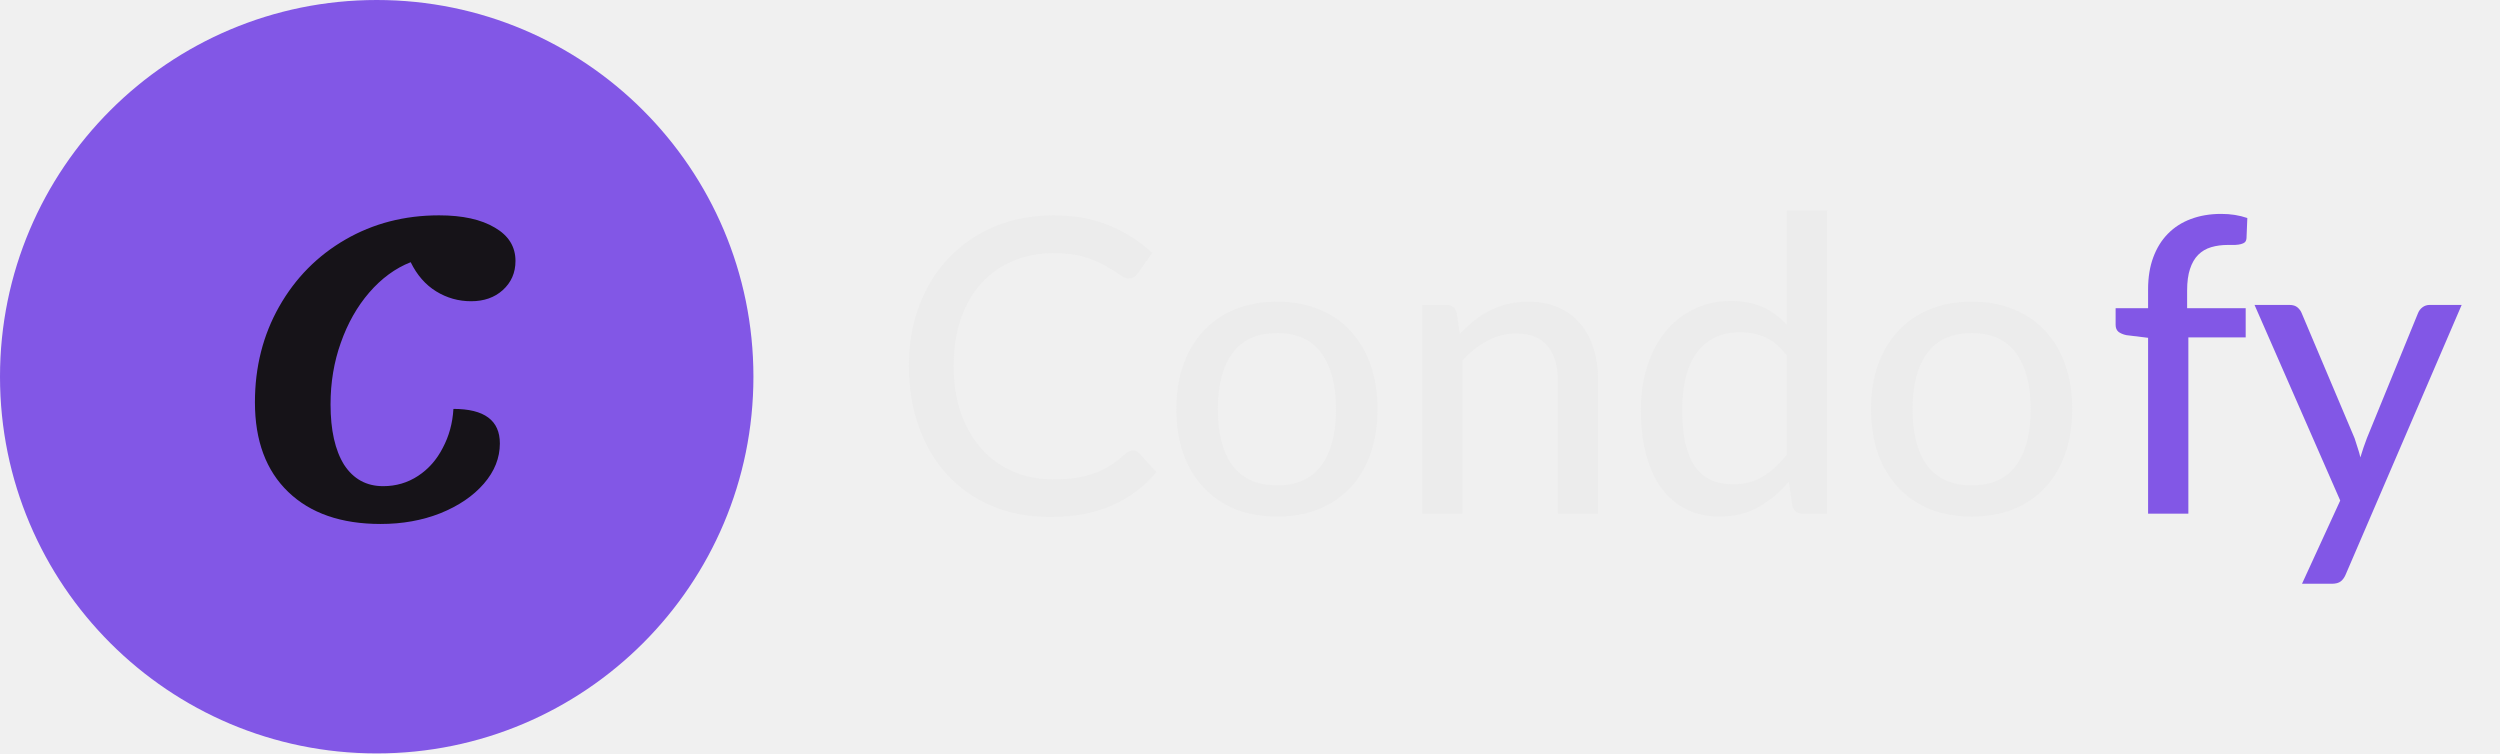
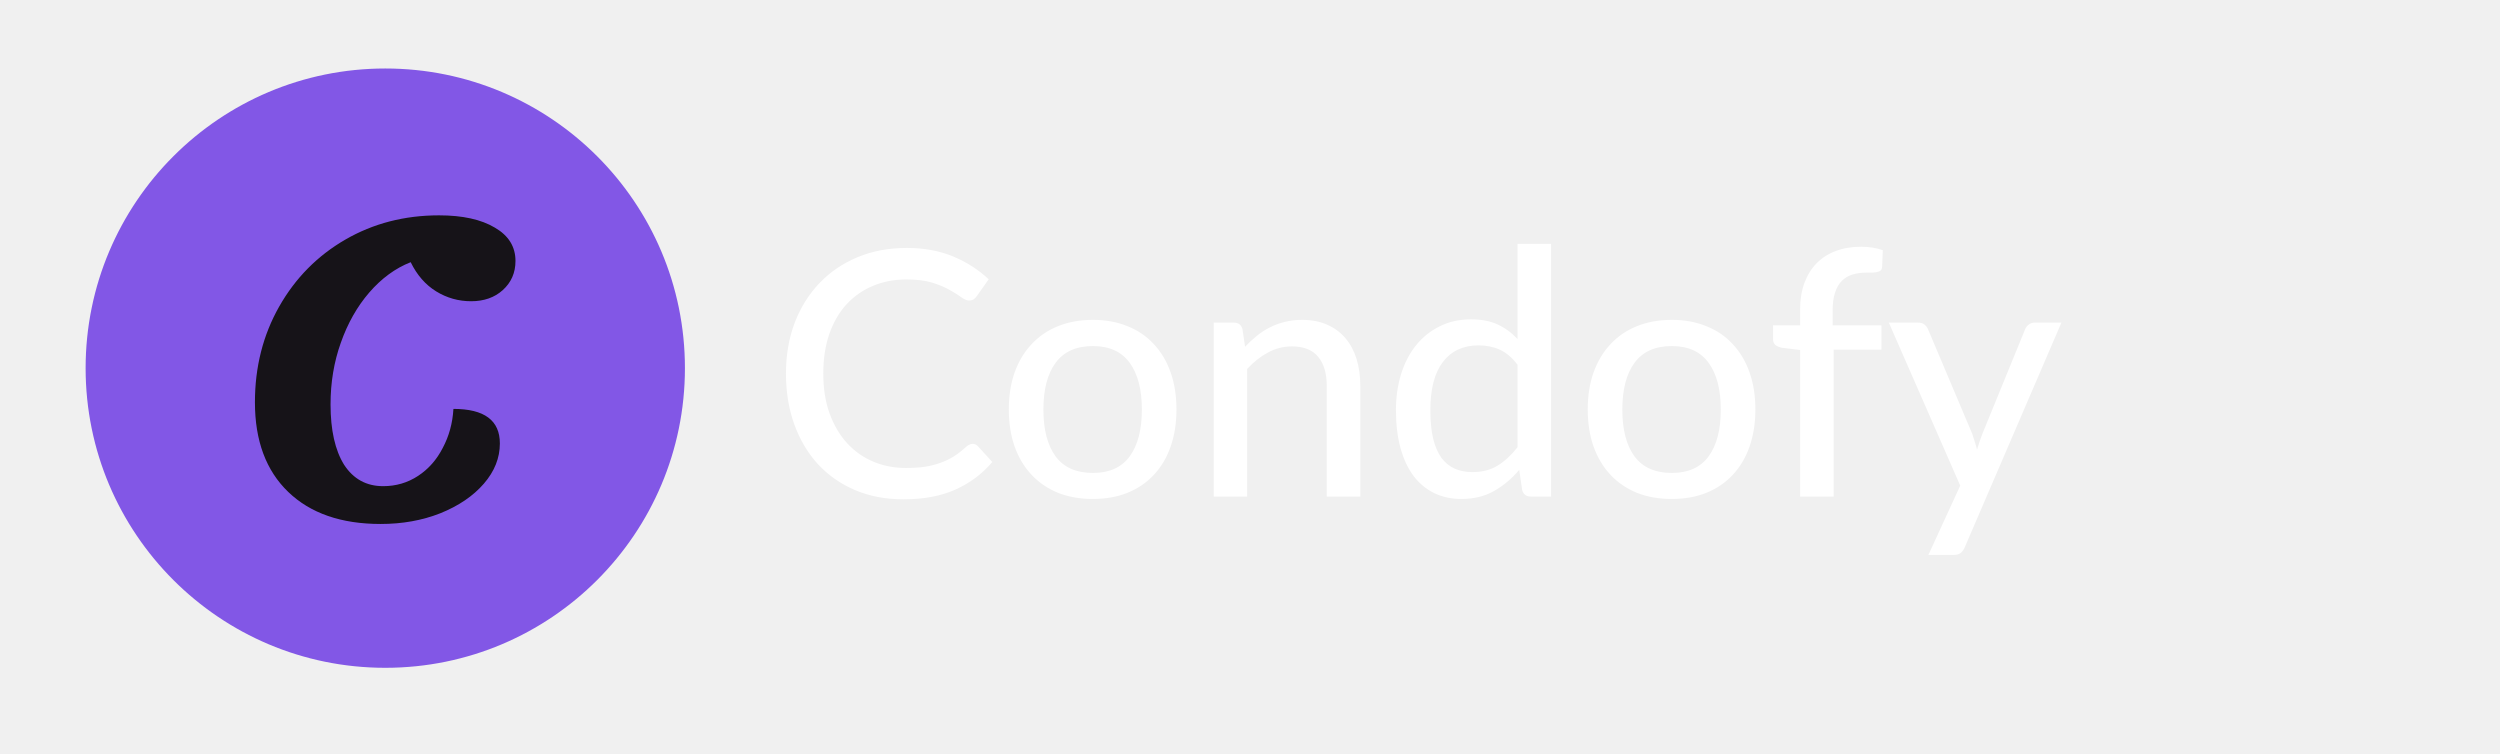
<svg xmlns="http://www.w3.org/2000/svg" width="146" height="44" viewBox="0 0 146 44" fill="none">
-   <path d="M66.16 26.304C66.304 26.304 66.428 26.36 66.532 26.472L67.54 27.576C66.836 28.408 65.976 29.052 64.96 29.508C63.952 29.964 62.736 30.192 61.312 30.192C60.064 30.192 58.932 29.976 57.916 29.544C56.908 29.112 56.044 28.508 55.324 27.732C54.612 26.956 54.06 26.028 53.668 24.948C53.276 23.868 53.08 22.68 53.08 21.384C53.08 20.088 53.284 18.9 53.692 17.82C54.108 16.74 54.688 15.812 55.432 15.036C56.176 14.26 57.064 13.656 58.096 13.224C59.136 12.792 60.284 12.576 61.54 12.576C62.764 12.576 63.852 12.776 64.804 13.176C65.756 13.576 66.584 14.108 67.288 14.772L66.448 15.96C66.392 16.048 66.32 16.12 66.232 16.176C66.152 16.232 66.044 16.26 65.908 16.26C65.756 16.26 65.576 16.184 65.368 16.032C65.168 15.88 64.9 15.712 64.564 15.528C64.236 15.336 63.828 15.164 63.34 15.012C62.852 14.86 62.244 14.784 61.516 14.784C60.66 14.784 59.876 14.936 59.164 15.24C58.452 15.536 57.836 15.968 57.316 16.536C56.804 17.096 56.404 17.788 56.116 18.612C55.836 19.428 55.696 20.352 55.696 21.384C55.696 22.432 55.844 23.364 56.14 24.18C56.436 24.996 56.844 25.688 57.364 26.256C57.884 26.824 58.496 27.256 59.2 27.552C59.904 27.848 60.664 27.996 61.48 27.996C61.976 27.996 62.42 27.968 62.812 27.912C63.212 27.848 63.576 27.756 63.904 27.636C64.24 27.516 64.556 27.364 64.852 27.18C65.148 26.988 65.44 26.76 65.728 26.496C65.792 26.44 65.86 26.396 65.932 26.364C66.004 26.324 66.08 26.304 66.16 26.304ZM74.59 17.616C75.486 17.616 76.294 17.764 77.014 18.06C77.742 18.348 78.358 18.768 78.862 19.32C79.374 19.864 79.766 20.524 80.038 21.3C80.31 22.068 80.446 22.932 80.446 23.892C80.446 24.852 80.31 25.72 80.038 26.496C79.766 27.272 79.374 27.932 78.862 28.476C78.358 29.02 77.742 29.44 77.014 29.736C76.294 30.024 75.486 30.168 74.59 30.168C73.686 30.168 72.87 30.024 72.142 29.736C71.422 29.44 70.806 29.02 70.294 28.476C69.782 27.932 69.386 27.272 69.106 26.496C68.834 25.72 68.698 24.852 68.698 23.892C68.698 22.932 68.834 22.068 69.106 21.3C69.386 20.524 69.782 19.864 70.294 19.32C70.806 18.768 71.422 18.348 72.142 18.06C72.87 17.764 73.686 17.616 74.59 17.616ZM74.59 28.344C75.742 28.344 76.602 27.956 77.17 27.18C77.738 26.404 78.022 25.312 78.022 23.904C78.022 22.496 77.738 21.404 77.17 20.628C76.602 19.844 75.742 19.452 74.59 19.452C73.422 19.452 72.55 19.844 71.974 20.628C71.406 21.404 71.122 22.496 71.122 23.904C71.122 25.312 71.406 26.404 71.974 27.18C72.55 27.956 73.422 28.344 74.59 28.344ZM85.254 19.5C85.518 19.22 85.794 18.964 86.082 18.732C86.37 18.5 86.674 18.304 86.994 18.144C87.322 17.976 87.67 17.848 88.038 17.76C88.414 17.664 88.814 17.616 89.238 17.616C89.91 17.616 90.498 17.728 91.002 17.952C91.514 18.176 91.942 18.492 92.286 18.9C92.63 19.3 92.89 19.784 93.066 20.352C93.242 20.92 93.33 21.548 93.33 22.236V30H90.978V22.236C90.978 21.364 90.778 20.688 90.378 20.208C89.978 19.72 89.366 19.476 88.542 19.476C87.942 19.476 87.378 19.62 86.85 19.908C86.33 20.188 85.846 20.572 85.398 21.06V30H83.058V17.808H84.462C84.79 17.808 84.994 17.964 85.074 18.276L85.254 19.5ZM104.348 20.76C103.964 20.256 103.548 19.904 103.1 19.704C102.66 19.504 102.164 19.404 101.612 19.404C100.54 19.404 99.708 19.792 99.116 20.568C98.532 21.336 98.24 22.46 98.24 23.94C98.24 24.716 98.304 25.38 98.432 25.932C98.568 26.476 98.76 26.924 99.008 27.276C99.264 27.62 99.576 27.876 99.944 28.044C100.312 28.204 100.728 28.284 101.192 28.284C101.872 28.284 102.46 28.132 102.956 27.828C103.452 27.524 103.916 27.096 104.348 26.544V20.76ZM106.7 12.288V30H105.284C104.956 30 104.752 29.844 104.672 29.532L104.468 28.128C103.948 28.744 103.356 29.24 102.692 29.616C102.036 29.984 101.276 30.168 100.412 30.168C99.716 30.168 99.084 30.032 98.516 29.76C97.956 29.488 97.476 29.092 97.076 28.572C96.676 28.044 96.368 27.392 96.152 26.616C95.936 25.84 95.828 24.948 95.828 23.94C95.828 23.036 95.948 22.196 96.188 21.42C96.428 20.644 96.776 19.972 97.232 19.404C97.688 18.836 98.24 18.392 98.888 18.072C99.536 17.744 100.268 17.58 101.084 17.58C101.82 17.58 102.444 17.7 102.956 17.94C103.476 18.18 103.94 18.52 104.348 18.96V12.288H106.7ZM115.16 17.616C116.056 17.616 116.864 17.764 117.584 18.06C118.312 18.348 118.928 18.768 119.432 19.32C119.944 19.864 120.336 20.524 120.608 21.3C120.88 22.068 121.016 22.932 121.016 23.892C121.016 24.852 120.88 25.72 120.608 26.496C120.336 27.272 119.944 27.932 119.432 28.476C118.928 29.02 118.312 29.44 117.584 29.736C116.864 30.024 116.056 30.168 115.16 30.168C114.256 30.168 113.44 30.024 112.712 29.736C111.992 29.44 111.376 29.02 110.864 28.476C110.352 27.932 109.956 27.272 109.676 26.496C109.404 25.72 109.268 24.852 109.268 23.892C109.268 22.932 109.404 22.068 109.676 21.3C109.956 20.524 110.352 19.864 110.864 19.32C111.376 18.768 111.992 18.348 112.712 18.06C113.44 17.764 114.256 17.616 115.16 17.616ZM115.16 28.344C116.312 28.344 117.172 27.956 117.74 27.18C118.308 26.404 118.592 25.312 118.592 23.904C118.592 22.496 118.308 21.404 117.74 20.628C117.172 19.844 116.312 19.452 115.16 19.452C113.992 19.452 113.12 19.844 112.544 20.628C111.976 21.404 111.692 22.496 111.692 23.904C111.692 25.312 111.976 26.404 112.544 27.18C113.12 27.956 113.992 28.344 115.16 28.344Z" fill="#ECECEC" />
-   <path d="M125.448 30V19.728L124.176 19.572C123.992 19.532 123.84 19.468 123.72 19.38C123.608 19.284 123.552 19.148 123.552 18.972V18H125.448V16.896C125.448 16.2 125.548 15.58 125.748 15.036C125.948 14.492 126.232 14.032 126.6 13.656C126.976 13.272 127.424 12.984 127.944 12.792C128.472 12.592 129.064 12.492 129.72 12.492C130.272 12.492 130.78 12.572 131.244 12.732L131.196 13.908C131.188 14.012 131.156 14.092 131.1 14.148C131.044 14.196 130.968 14.232 130.872 14.256C130.784 14.28 130.672 14.296 130.536 14.304C130.408 14.304 130.268 14.304 130.116 14.304C129.756 14.304 129.428 14.348 129.132 14.436C128.836 14.524 128.584 14.672 128.376 14.88C128.168 15.088 128.008 15.364 127.896 15.708C127.784 16.044 127.728 16.464 127.728 16.968V18H131.148V19.704H127.8V30H125.448ZM143.761 17.808L136.993 33.54C136.921 33.716 136.825 33.852 136.705 33.948C136.585 34.044 136.409 34.092 136.177 34.092H134.437L136.669 29.232L131.665 17.808H133.705C133.905 17.808 134.061 17.856 134.173 17.952C134.285 18.048 134.365 18.156 134.413 18.276L137.509 25.596C137.573 25.78 137.633 25.968 137.689 26.16C137.753 26.344 137.805 26.528 137.845 26.712C137.901 26.52 137.961 26.332 138.025 26.148C138.089 25.956 138.157 25.768 138.229 25.584L141.217 18.276C141.273 18.14 141.361 18.028 141.481 17.94C141.601 17.852 141.737 17.808 141.889 17.808H143.761Z" fill="#8257E6" />
-   <circle cx="22" cy="22" r="22" fill="#8257E6" />
+   <path d="M56.8 25.92C56.92 25.92 57.023 25.967 57.11 26.06L57.95 26.98C57.363 27.673 56.647 28.21 55.8 28.59C54.96 28.97 53.947 29.16 52.76 29.16C51.72 29.16 50.777 28.98 49.93 28.62C49.09 28.26 48.37 27.757 47.77 27.11C47.177 26.463 46.717 25.69 46.39 24.79C46.063 23.89 45.9 22.9 45.9 21.82C45.9 20.74 46.07 19.75 46.41 18.85C46.757 17.95 47.24 17.177 47.86 16.53C48.48 15.883 49.22 15.38 50.08 15.02C50.947 14.66 51.903 14.48 52.95 14.48C53.97 14.48 54.877 14.647 55.67 14.98C56.463 15.313 57.153 15.757 57.74 16.31L57.04 17.3C56.993 17.373 56.933 17.433 56.86 17.48C56.793 17.527 56.703 17.55 56.59 17.55C56.463 17.55 56.313 17.487 56.14 17.36C55.973 17.233 55.75 17.093 55.47 16.94C55.197 16.78 54.857 16.637 54.45 16.51C54.043 16.383 53.537 16.32 52.93 16.32C52.217 16.32 51.563 16.447 50.97 16.7C50.377 16.947 49.863 17.307 49.43 17.78C49.003 18.247 48.67 18.823 48.43 19.51C48.197 20.19 48.08 20.96 48.08 21.82C48.08 22.693 48.203 23.47 48.45 24.15C48.697 24.83 49.037 25.407 49.47 25.88C49.903 26.353 50.413 26.713 51 26.96C51.587 27.207 52.22 27.33 52.9 27.33C53.313 27.33 53.683 27.307 54.01 27.26C54.343 27.207 54.647 27.13 54.92 27.03C55.2 26.93 55.463 26.803 55.71 26.65C55.957 26.49 56.2 26.3 56.44 26.08C56.493 26.033 56.55 25.997 56.61 25.97C56.67 25.937 56.733 25.92 56.8 25.92ZM63.825 18.68C64.572 18.68 65.245 18.803 65.845 19.05C66.452 19.29 66.965 19.64 67.385 20.1C67.812 20.553 68.138 21.103 68.365 21.75C68.592 22.39 68.705 23.11 68.705 23.91C68.705 24.71 68.592 25.433 68.365 26.08C68.138 26.727 67.812 27.277 67.385 27.73C66.965 28.183 66.452 28.533 65.845 28.78C65.245 29.02 64.572 29.14 63.825 29.14C63.072 29.14 62.392 29.02 61.785 28.78C61.185 28.533 60.672 28.183 60.245 27.73C59.818 27.277 59.488 26.727 59.255 26.08C59.028 25.433 58.915 24.71 58.915 23.91C58.915 23.11 59.028 22.39 59.255 21.75C59.488 21.103 59.818 20.553 60.245 20.1C60.672 19.64 61.185 19.29 61.785 19.05C62.392 18.803 63.072 18.68 63.825 18.68ZM63.825 27.62C64.785 27.62 65.502 27.297 65.975 26.65C66.448 26.003 66.685 25.093 66.685 23.92C66.685 22.747 66.448 21.837 65.975 21.19C65.502 20.537 64.785 20.21 63.825 20.21C62.852 20.21 62.125 20.537 61.645 21.19C61.172 21.837 60.935 22.747 60.935 23.92C60.935 25.093 61.172 26.003 61.645 26.65C62.125 27.297 62.852 27.62 63.825 27.62ZM72.712 20.25C72.932 20.017 73.162 19.803 73.402 19.61C73.642 19.417 73.895 19.253 74.162 19.12C74.435 18.98 74.725 18.873 75.032 18.8C75.345 18.72 75.678 18.68 76.032 18.68C76.592 18.68 77.082 18.773 77.502 18.96C77.928 19.147 78.285 19.41 78.572 19.75C78.858 20.083 79.075 20.487 79.222 20.96C79.368 21.433 79.442 21.957 79.442 22.53V29H77.482V22.53C77.482 21.803 77.315 21.24 76.982 20.84C76.648 20.433 76.138 20.23 75.452 20.23C74.952 20.23 74.482 20.35 74.042 20.59C73.608 20.823 73.205 21.143 72.832 21.55V29H70.882V18.84H72.052C72.325 18.84 72.495 18.97 72.562 19.23L72.712 20.25ZM88.623 21.3C88.303 20.88 87.957 20.587 87.583 20.42C87.216 20.253 86.803 20.17 86.343 20.17C85.45 20.17 84.757 20.493 84.263 21.14C83.776 21.78 83.533 22.717 83.533 23.95C83.533 24.597 83.587 25.15 83.693 25.61C83.806 26.063 83.966 26.437 84.173 26.73C84.386 27.017 84.647 27.23 84.953 27.37C85.26 27.503 85.606 27.57 85.993 27.57C86.56 27.57 87.05 27.443 87.463 27.19C87.876 26.937 88.263 26.58 88.623 26.12V21.3ZM90.583 14.24V29H89.403C89.13 29 88.96 28.87 88.893 28.61L88.723 27.44C88.29 27.953 87.796 28.367 87.243 28.68C86.697 28.987 86.063 29.14 85.343 29.14C84.763 29.14 84.237 29.027 83.763 28.8C83.296 28.573 82.897 28.243 82.563 27.81C82.23 27.37 81.973 26.827 81.793 26.18C81.613 25.533 81.523 24.79 81.523 23.95C81.523 23.197 81.623 22.497 81.823 21.85C82.023 21.203 82.313 20.643 82.693 20.17C83.073 19.697 83.533 19.327 84.073 19.06C84.613 18.787 85.223 18.65 85.903 18.65C86.516 18.65 87.037 18.75 87.463 18.95C87.897 19.15 88.283 19.433 88.623 19.8V14.24H90.583ZM97.634 18.68C98.38 18.68 99.054 18.803 99.654 19.05C100.26 19.29 100.774 19.64 101.194 20.1C101.62 20.553 101.947 21.103 102.174 21.75C102.4 22.39 102.514 23.11 102.514 23.91C102.514 24.71 102.4 25.433 102.174 26.08C101.947 26.727 101.62 27.277 101.194 27.73C100.774 28.183 100.26 28.533 99.654 28.78C99.054 29.02 98.38 29.14 97.634 29.14C96.88 29.14 96.2 29.02 95.594 28.78C94.994 28.533 94.48 28.183 94.054 27.73C93.627 27.277 93.297 26.727 93.064 26.08C92.837 25.433 92.724 24.71 92.724 23.91C92.724 23.11 92.837 22.39 93.064 21.75C93.297 21.103 93.627 20.553 94.054 20.1C94.48 19.64 94.994 19.29 95.594 19.05C96.2 18.803 96.88 18.68 97.634 18.68ZM97.634 27.62C98.594 27.62 99.31 27.297 99.784 26.65C100.257 26.003 100.494 25.093 100.494 23.92C100.494 22.747 100.257 21.837 99.784 21.19C99.31 20.537 98.594 20.21 97.634 20.21C96.66 20.21 95.934 20.537 95.454 21.19C94.98 21.837 94.744 22.747 94.744 23.92C94.744 25.093 94.98 26.003 95.454 26.65C95.934 27.297 96.66 27.62 97.634 27.62ZM105.126 29V20.44L104.066 20.31C103.913 20.277 103.786 20.223 103.686 20.15C103.593 20.07 103.546 19.957 103.546 19.81V19H105.126V18.08C105.126 17.5 105.209 16.983 105.376 16.53C105.543 16.077 105.779 15.693 106.086 15.38C106.399 15.06 106.773 14.82 107.206 14.66C107.646 14.493 108.139 14.41 108.686 14.41C109.146 14.41 109.569 14.477 109.956 14.61L109.916 15.59C109.909 15.677 109.883 15.743 109.836 15.79C109.789 15.83 109.726 15.86 109.646 15.88C109.573 15.9 109.479 15.913 109.366 15.92C109.259 15.92 109.143 15.92 109.016 15.92C108.716 15.92 108.443 15.957 108.196 16.03C107.949 16.103 107.739 16.227 107.566 16.4C107.393 16.573 107.259 16.803 107.166 17.09C107.073 17.37 107.026 17.72 107.026 18.14V19H109.876V20.42H107.086V29H105.126ZM120.387 18.84L114.747 31.95C114.687 32.097 114.607 32.21 114.507 32.29C114.407 32.37 114.26 32.41 114.067 32.41H112.617L114.477 28.36L110.307 18.84H112.007C112.173 18.84 112.303 18.88 112.397 18.96C112.49 19.04 112.557 19.13 112.597 19.23L115.177 25.33C115.23 25.483 115.28 25.64 115.327 25.8C115.38 25.953 115.423 26.107 115.457 26.26C115.503 26.1 115.553 25.943 115.607 25.79C115.66 25.63 115.717 25.473 115.777 25.32L118.267 19.23C118.313 19.117 118.387 19.023 118.487 18.95C118.587 18.877 118.7 18.84 118.827 18.84H120.387Z" fill="white" />
+   <circle cx="22.5" cy="21.5" r="17.5" fill="#8257E6" />
  <path d="M22.232 30.6C19.928 30.6 18.128 29.976 16.832 28.728C15.536 27.48 14.888 25.736 14.888 23.496C14.888 21.432 15.36 19.568 16.304 17.904C17.248 16.24 18.536 14.936 20.168 13.992C21.8 13.048 23.624 12.576 25.64 12.576C27.016 12.576 28.104 12.816 28.904 13.296C29.704 13.76 30.104 14.408 30.104 15.24C30.104 15.928 29.856 16.496 29.36 16.944C28.88 17.376 28.264 17.592 27.512 17.592C26.776 17.592 26.096 17.4 25.472 17.016C24.848 16.632 24.352 16.064 23.984 15.312C23.088 15.664 22.28 16.256 21.56 17.088C20.856 17.904 20.304 18.88 19.904 20.016C19.504 21.136 19.304 22.336 19.304 23.616C19.304 25.12 19.568 26.296 20.096 27.144C20.64 27.976 21.4 28.392 22.376 28.392C23.128 28.392 23.808 28.192 24.416 27.792C25.024 27.392 25.504 26.848 25.856 26.16C26.224 25.472 26.432 24.712 26.48 23.88C28.288 23.88 29.192 24.552 29.192 25.896C29.192 26.744 28.88 27.528 28.256 28.248C27.632 28.968 26.784 29.544 25.712 29.976C24.656 30.392 23.496 30.6 22.232 30.6Z" fill="#161318" />
</svg>
